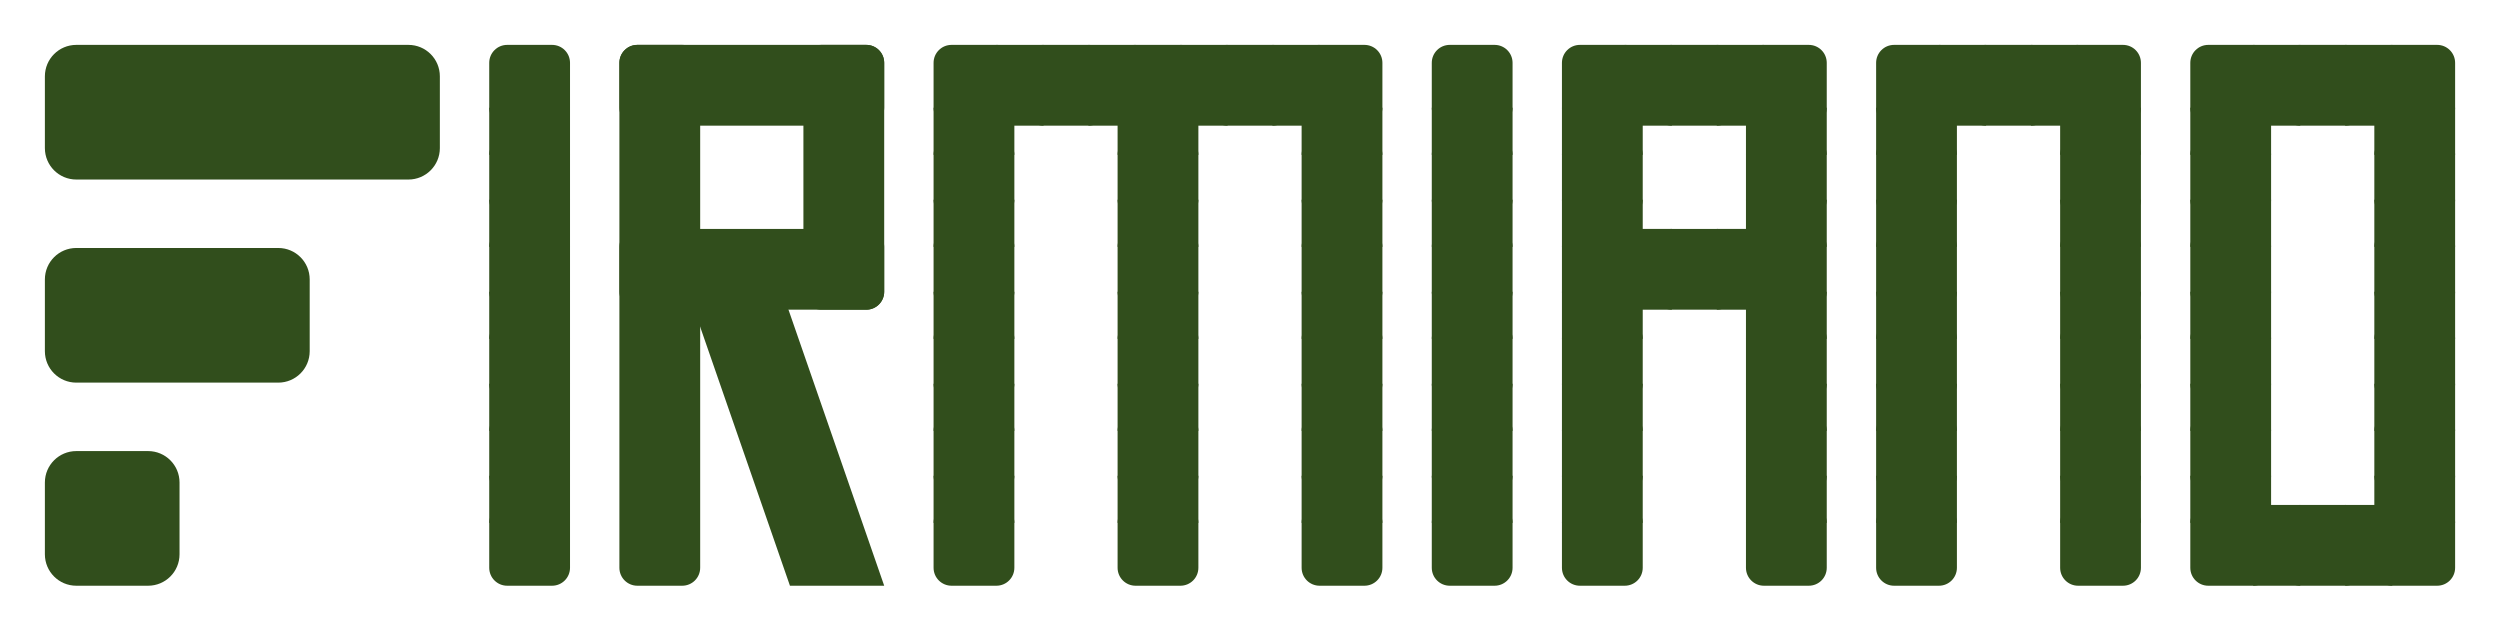
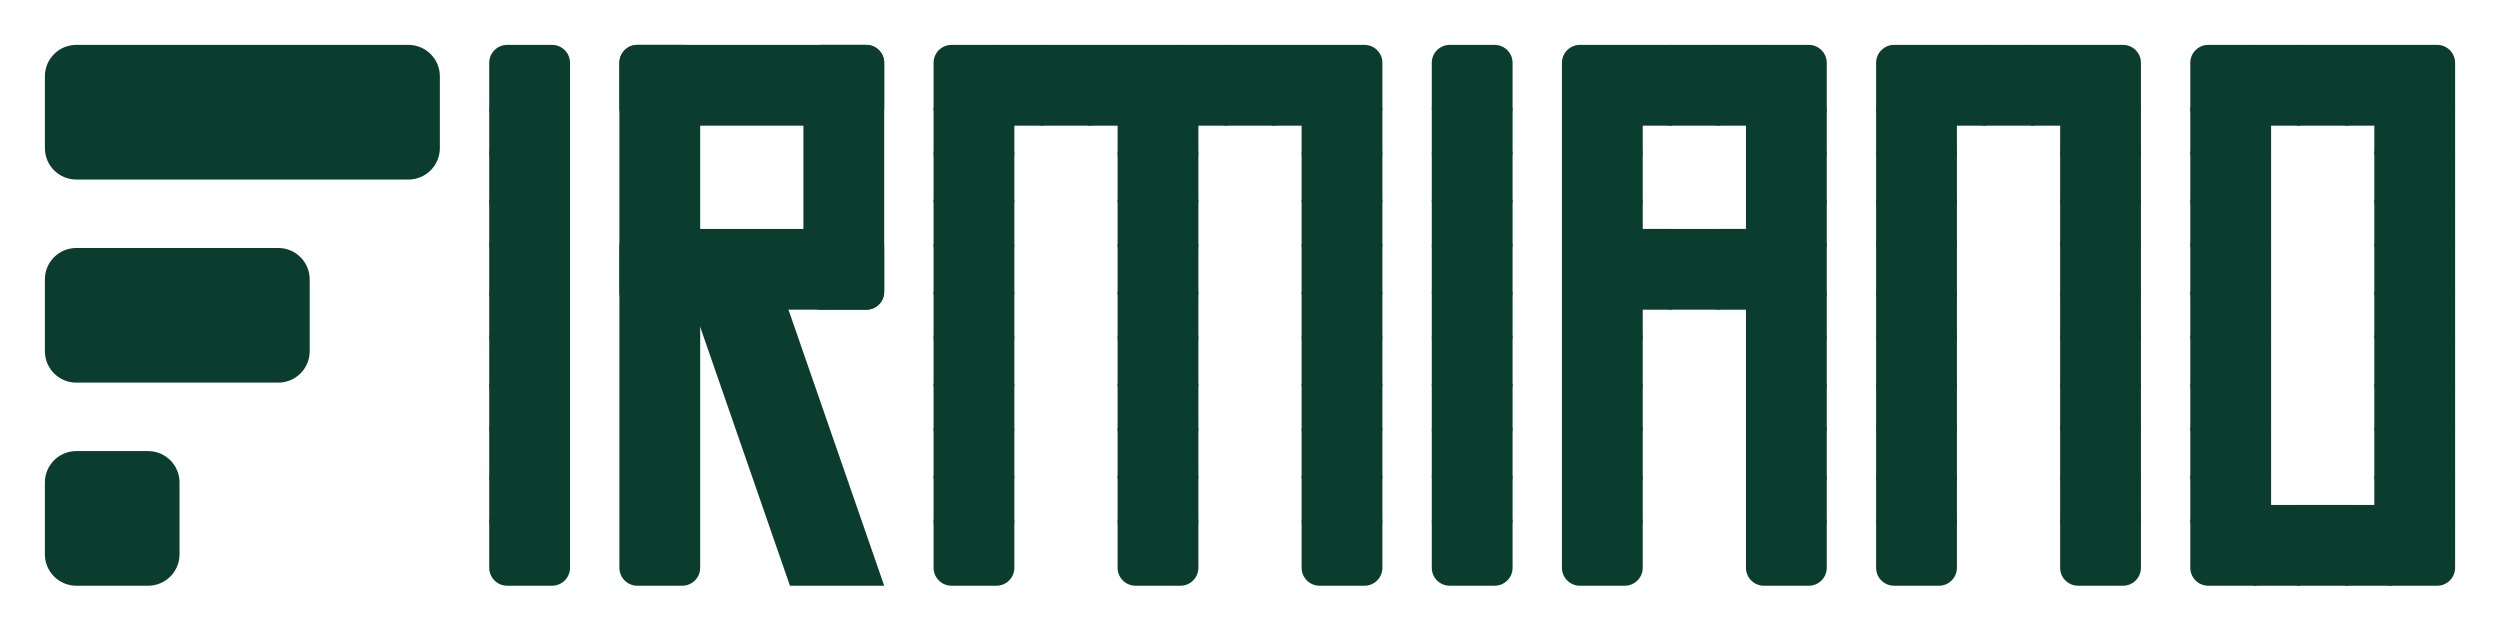
<svg xmlns="http://www.w3.org/2000/svg" width="2228" height="562" viewBox="-40 -40 2228 562">
-   <g transform="translate(0,0) scale(1)" fill="#314E1C">
+   <g transform="translate(0,0) scale(1)" fill="#0B3D2E">
    <rect x="0" y="0" width="352" height="120" rx="28" />
    <rect x="0" y="181" width="236" height="120" rx="28" />
    <rect x="0" y="362" width="120" height="120" rx="28" />
    <rect x="396" y="0" width="72" height="72" rx="16" />
    <rect x="396" y="82" width="72" height="72" rx="16" />
    <rect x="396" y="164" width="72" height="72" rx="16" />
    <rect x="396" y="246" width="72" height="72" rx="16" />
    <rect x="396" y="328" width="72" height="72" rx="16" />
    <rect x="396" y="410" width="72" height="72" rx="16" />
    <rect x="396" y="138" width="72" height="42" />
    <rect x="396" y="384" width="72" height="42" />
    <rect x="396" y="56" width="72" height="42" />
    <rect x="396" y="302" width="72" height="42" />
    <rect x="396" y="220" width="72" height="42" />
    <rect x="512" y="0" width="72" height="482" rx="16" />
    <rect x="512" y="0" width="236" height="72" rx="16" />
    <rect x="676" y="0" width="72" height="236" rx="16" />
    <rect x="512" y="164" width="236" height="72" rx="16" />
    <polygon points="578,234 662,234 748,482 664,482" />
    <rect x="792" y="0" width="72" height="72" rx="16" />
    <rect x="874" y="0" width="72" height="72" rx="16" />
    <rect x="956" y="0" width="72" height="72" rx="16" />
    <rect x="1038" y="0" width="72" height="72" rx="16" />
    <rect x="1120" y="0" width="72" height="72" rx="16" />
    <rect x="792" y="82" width="72" height="72" rx="16" />
    <rect x="956" y="82" width="72" height="72" rx="16" />
    <rect x="1120" y="82" width="72" height="72" rx="16" />
    <rect x="792" y="164" width="72" height="72" rx="16" />
    <rect x="956" y="164" width="72" height="72" rx="16" />
    <rect x="1120" y="164" width="72" height="72" rx="16" />
    <rect x="792" y="246" width="72" height="72" rx="16" />
    <rect x="956" y="246" width="72" height="72" rx="16" />
    <rect x="1120" y="246" width="72" height="72" rx="16" />
    <rect x="792" y="328" width="72" height="72" rx="16" />
    <rect x="956" y="328" width="72" height="72" rx="16" />
    <rect x="1120" y="328" width="72" height="72" rx="16" />
    <rect x="792" y="410" width="72" height="72" rx="16" />
    <rect x="956" y="410" width="72" height="72" rx="16" />
    <rect x="1120" y="410" width="72" height="72" rx="16" />
    <rect x="1120" y="56" width="72" height="42" />
    <rect x="1120" y="302" width="72" height="42" />
    <rect x="792" y="220" width="72" height="42" />
    <rect x="956" y="220" width="72" height="42" />
    <rect x="930" y="0" width="42" height="72" />
    <rect x="1120" y="220" width="72" height="42" />
    <rect x="1094" y="0" width="42" height="72" />
    <rect x="792" y="138" width="72" height="42" />
    <rect x="956" y="384" width="72" height="42" />
    <rect x="792" y="384" width="72" height="42" />
    <rect x="956" y="138" width="72" height="42" />
    <rect x="1120" y="138" width="72" height="42" />
    <rect x="1120" y="384" width="72" height="42" />
    <rect x="848" y="0" width="42" height="72" />
    <rect x="792" y="56" width="72" height="42" />
    <rect x="792" y="302" width="72" height="42" />
    <rect x="1012" y="0" width="42" height="72" />
    <rect x="956" y="56" width="72" height="42" />
    <rect x="956" y="302" width="72" height="42" />
    <rect x="1236" y="0" width="72" height="72" rx="16" />
    <rect x="1236" y="82" width="72" height="72" rx="16" />
    <rect x="1236" y="164" width="72" height="72" rx="16" />
    <rect x="1236" y="246" width="72" height="72" rx="16" />
    <rect x="1236" y="328" width="72" height="72" rx="16" />
    <rect x="1236" y="410" width="72" height="72" rx="16" />
    <rect x="1236" y="138" width="72" height="42" />
    <rect x="1236" y="384" width="72" height="42" />
    <rect x="1236" y="56" width="72" height="42" />
    <rect x="1236" y="302" width="72" height="42" />
    <rect x="1236" y="220" width="72" height="42" />
    <rect x="1352" y="0" width="72" height="72" rx="16" />
    <rect x="1434" y="0" width="72" height="72" rx="16" />
    <rect x="1516" y="0" width="72" height="72" rx="16" />
    <rect x="1352" y="82" width="72" height="72" rx="16" />
    <rect x="1516" y="82" width="72" height="72" rx="16" />
    <rect x="1352" y="164" width="72" height="72" rx="16" />
    <rect x="1434" y="164" width="72" height="72" rx="16" />
    <rect x="1516" y="164" width="72" height="72" rx="16" />
    <rect x="1352" y="246" width="72" height="72" rx="16" />
    <rect x="1516" y="246" width="72" height="72" rx="16" />
    <rect x="1352" y="328" width="72" height="72" rx="16" />
    <rect x="1516" y="328" width="72" height="72" rx="16" />
    <rect x="1352" y="410" width="72" height="72" rx="16" />
    <rect x="1516" y="410" width="72" height="72" rx="16" />
    <rect x="1352" y="138" width="72" height="42" />
    <rect x="1516" y="384" width="72" height="42" />
    <rect x="1490" y="164" width="42" height="72" />
    <rect x="1352" y="384" width="72" height="42" />
    <rect x="1516" y="138" width="72" height="42" />
    <rect x="1408" y="0" width="42" height="72" />
    <rect x="1352" y="56" width="72" height="42" />
    <rect x="1352" y="302" width="72" height="42" />
    <rect x="1516" y="56" width="72" height="42" />
    <rect x="1516" y="302" width="72" height="42" />
    <rect x="1408" y="164" width="42" height="72" />
    <rect x="1352" y="220" width="72" height="42" />
    <rect x="1516" y="220" width="72" height="42" />
    <rect x="1490" y="0" width="42" height="72" />
    <rect x="1632" y="0" width="72" height="72" rx="16" />
    <rect x="1714" y="0" width="72" height="72" rx="16" />
    <rect x="1796" y="0" width="72" height="72" rx="16" />
    <rect x="1632" y="82" width="72" height="72" rx="16" />
    <rect x="1796" y="82" width="72" height="72" rx="16" />
    <rect x="1632" y="164" width="72" height="72" rx="16" />
    <rect x="1796" y="164" width="72" height="72" rx="16" />
    <rect x="1632" y="246" width="72" height="72" rx="16" />
    <rect x="1796" y="246" width="72" height="72" rx="16" />
    <rect x="1632" y="328" width="72" height="72" rx="16" />
    <rect x="1796" y="328" width="72" height="72" rx="16" />
    <rect x="1632" y="410" width="72" height="72" rx="16" />
    <rect x="1796" y="410" width="72" height="72" rx="16" />
    <rect x="1632" y="138" width="72" height="42" />
    <rect x="1796" y="384" width="72" height="42" />
    <rect x="1632" y="384" width="72" height="42" />
    <rect x="1796" y="138" width="72" height="42" />
    <rect x="1688" y="0" width="42" height="72" />
    <rect x="1632" y="56" width="72" height="42" />
    <rect x="1632" y="302" width="72" height="42" />
    <rect x="1796" y="56" width="72" height="42" />
    <rect x="1796" y="302" width="72" height="42" />
    <rect x="1632" y="220" width="72" height="42" />
    <rect x="1796" y="220" width="72" height="42" />
    <rect x="1770" y="0" width="42" height="72" />
    <rect x="1912" y="0" width="72" height="72" rx="16" />
    <rect x="1994" y="0" width="72" height="72" rx="16" />
    <rect x="2076" y="0" width="72" height="72" rx="16" />
    <rect x="1912" y="82" width="72" height="72" rx="16" />
    <rect x="2076" y="82" width="72" height="72" rx="16" />
    <rect x="1912" y="164" width="72" height="72" rx="16" />
    <rect x="2076" y="164" width="72" height="72" rx="16" />
    <rect x="1912" y="246" width="72" height="72" rx="16" />
    <rect x="2076" y="246" width="72" height="72" rx="16" />
    <rect x="1912" y="328" width="72" height="72" rx="16" />
    <rect x="2076" y="328" width="72" height="72" rx="16" />
    <rect x="1912" y="410" width="72" height="72" rx="16" />
    <rect x="1994" y="410" width="72" height="72" rx="16" />
    <rect x="2076" y="410" width="72" height="72" rx="16" />
    <rect x="1912" y="138" width="72" height="42" />
    <rect x="2076" y="384" width="72" height="42" />
    <rect x="1912" y="384" width="72" height="42" />
    <rect x="2076" y="138" width="72" height="42" />
    <rect x="1968" y="0" width="42" height="72" />
    <rect x="1912" y="56" width="72" height="42" />
    <rect x="2050" y="410" width="42" height="72" />
    <rect x="1912" y="302" width="72" height="42" />
    <rect x="2076" y="56" width="72" height="42" />
    <rect x="2076" y="302" width="72" height="42" />
    <rect x="1912" y="220" width="72" height="42" />
    <rect x="1968" y="410" width="42" height="72" />
    <rect x="2076" y="220" width="72" height="42" />
    <rect x="2050" y="0" width="42" height="72" />
  </g>
</svg>
